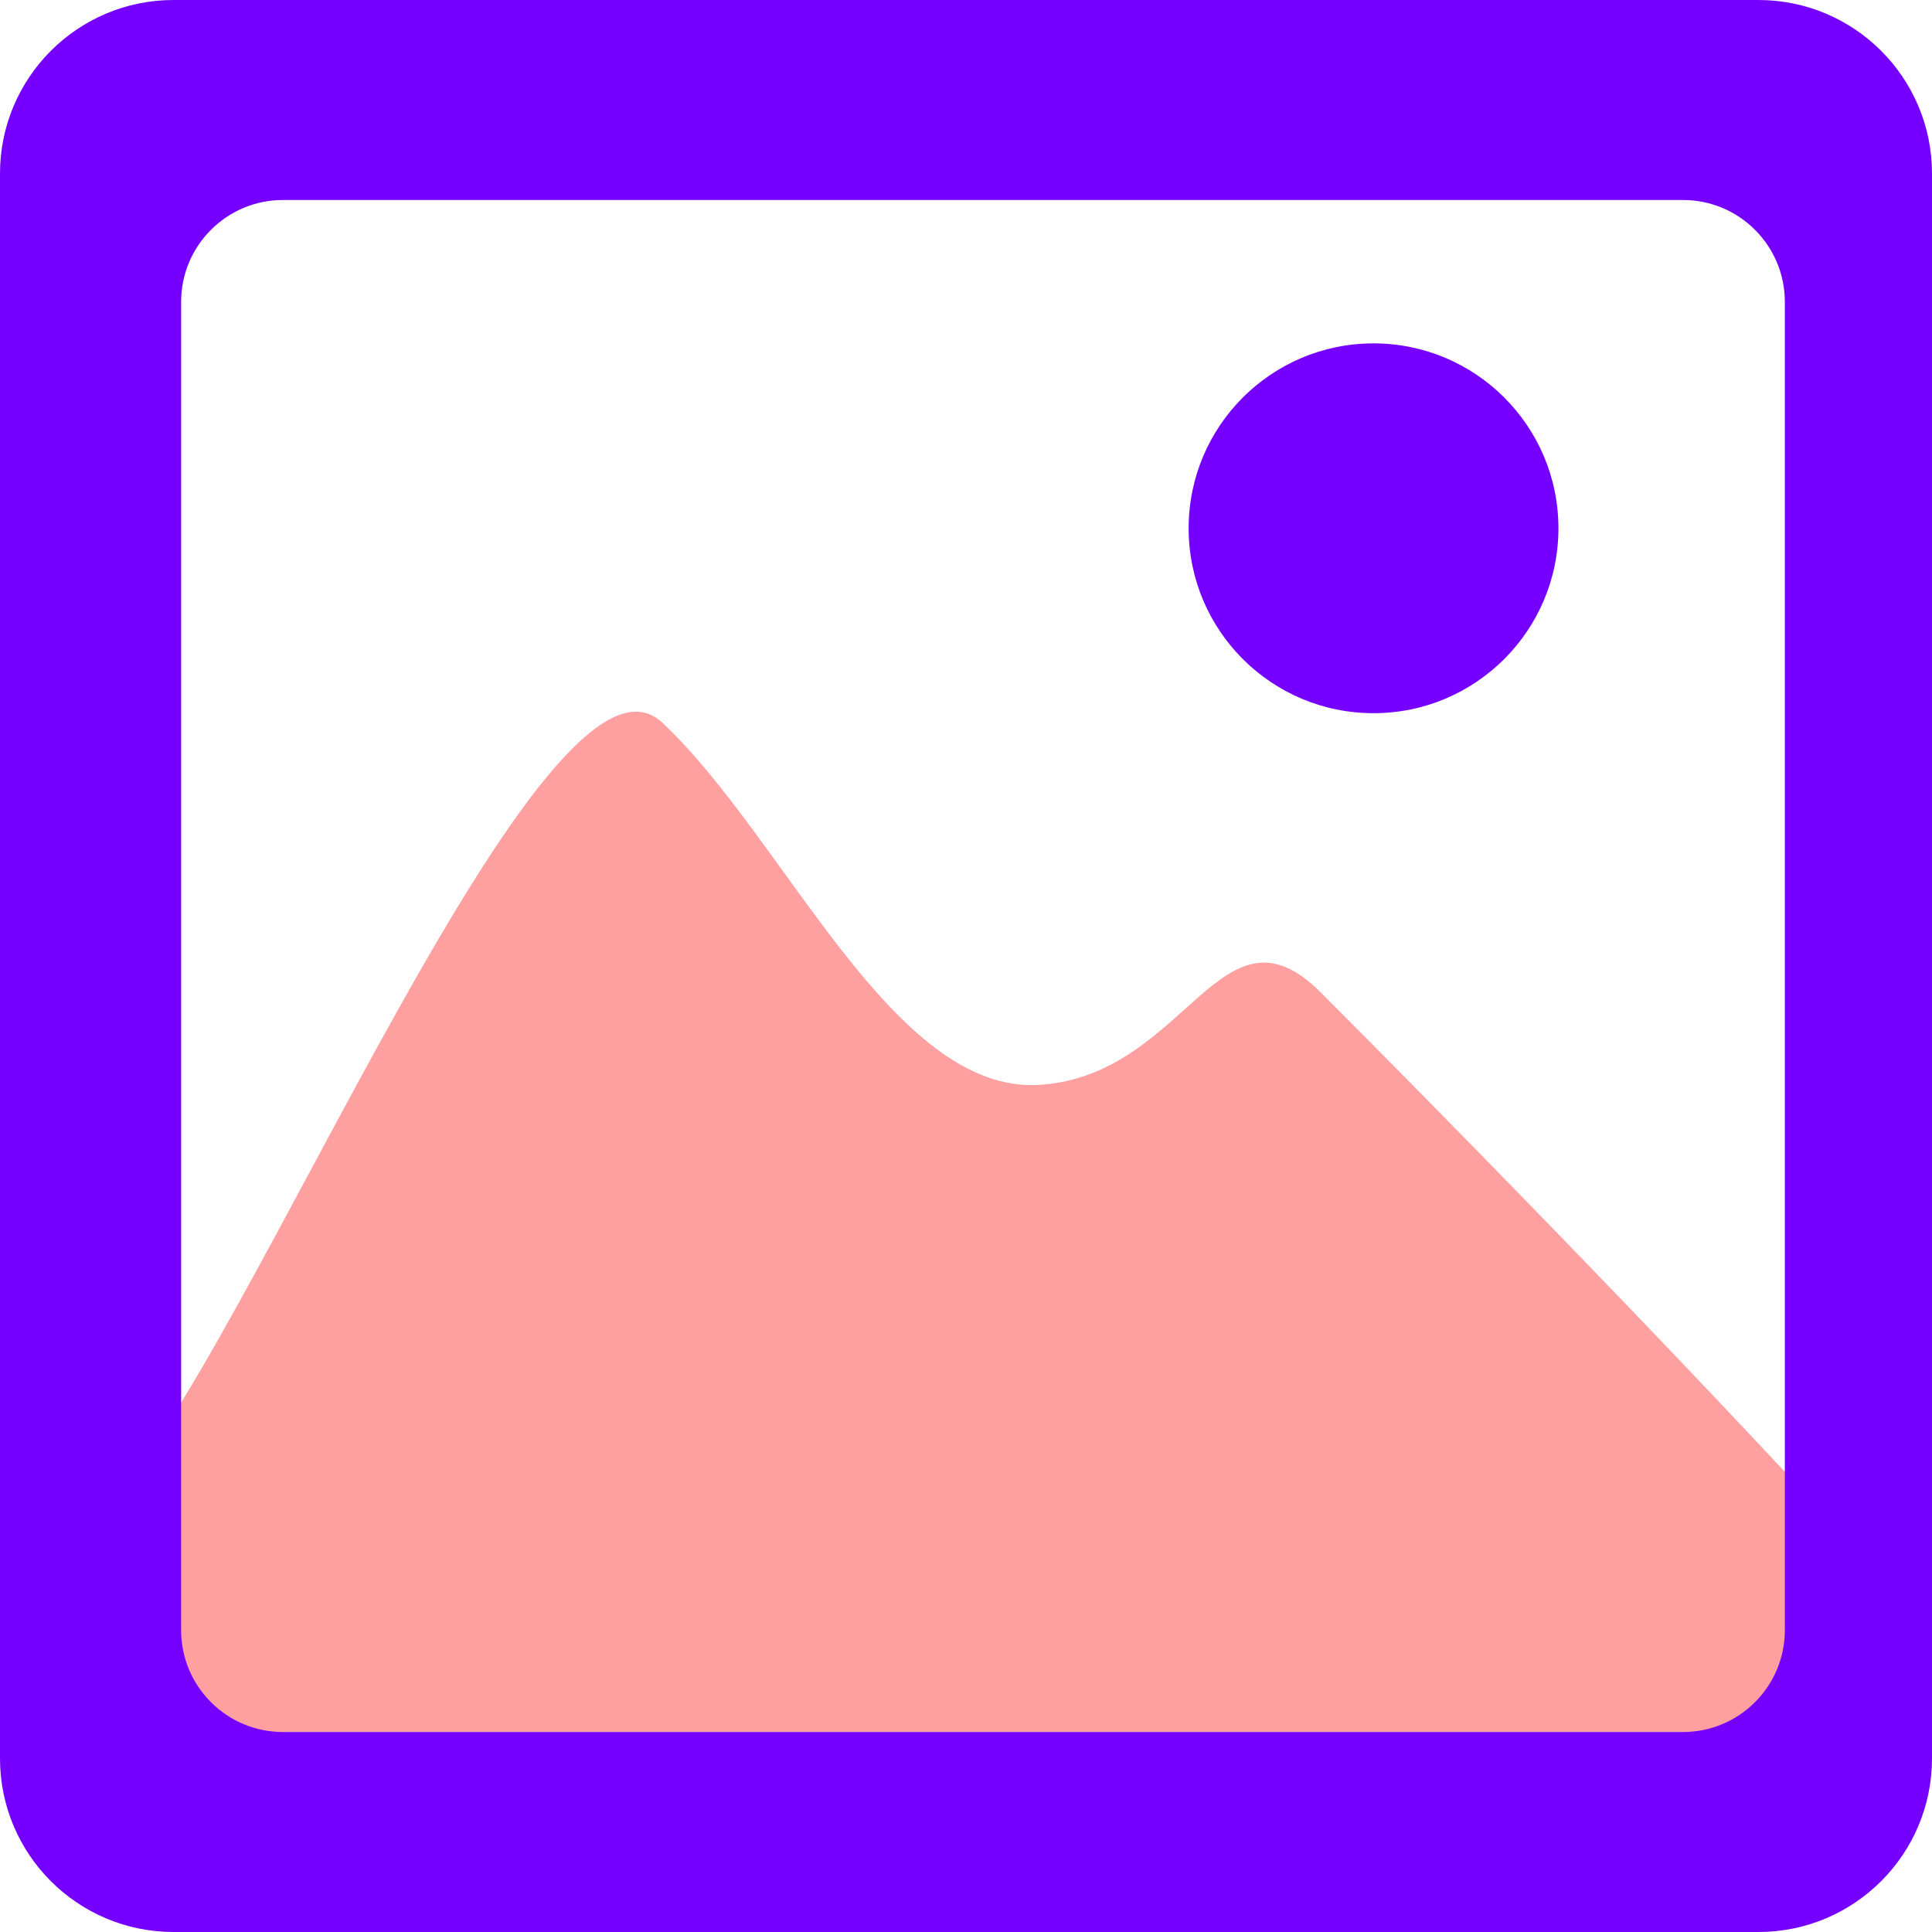
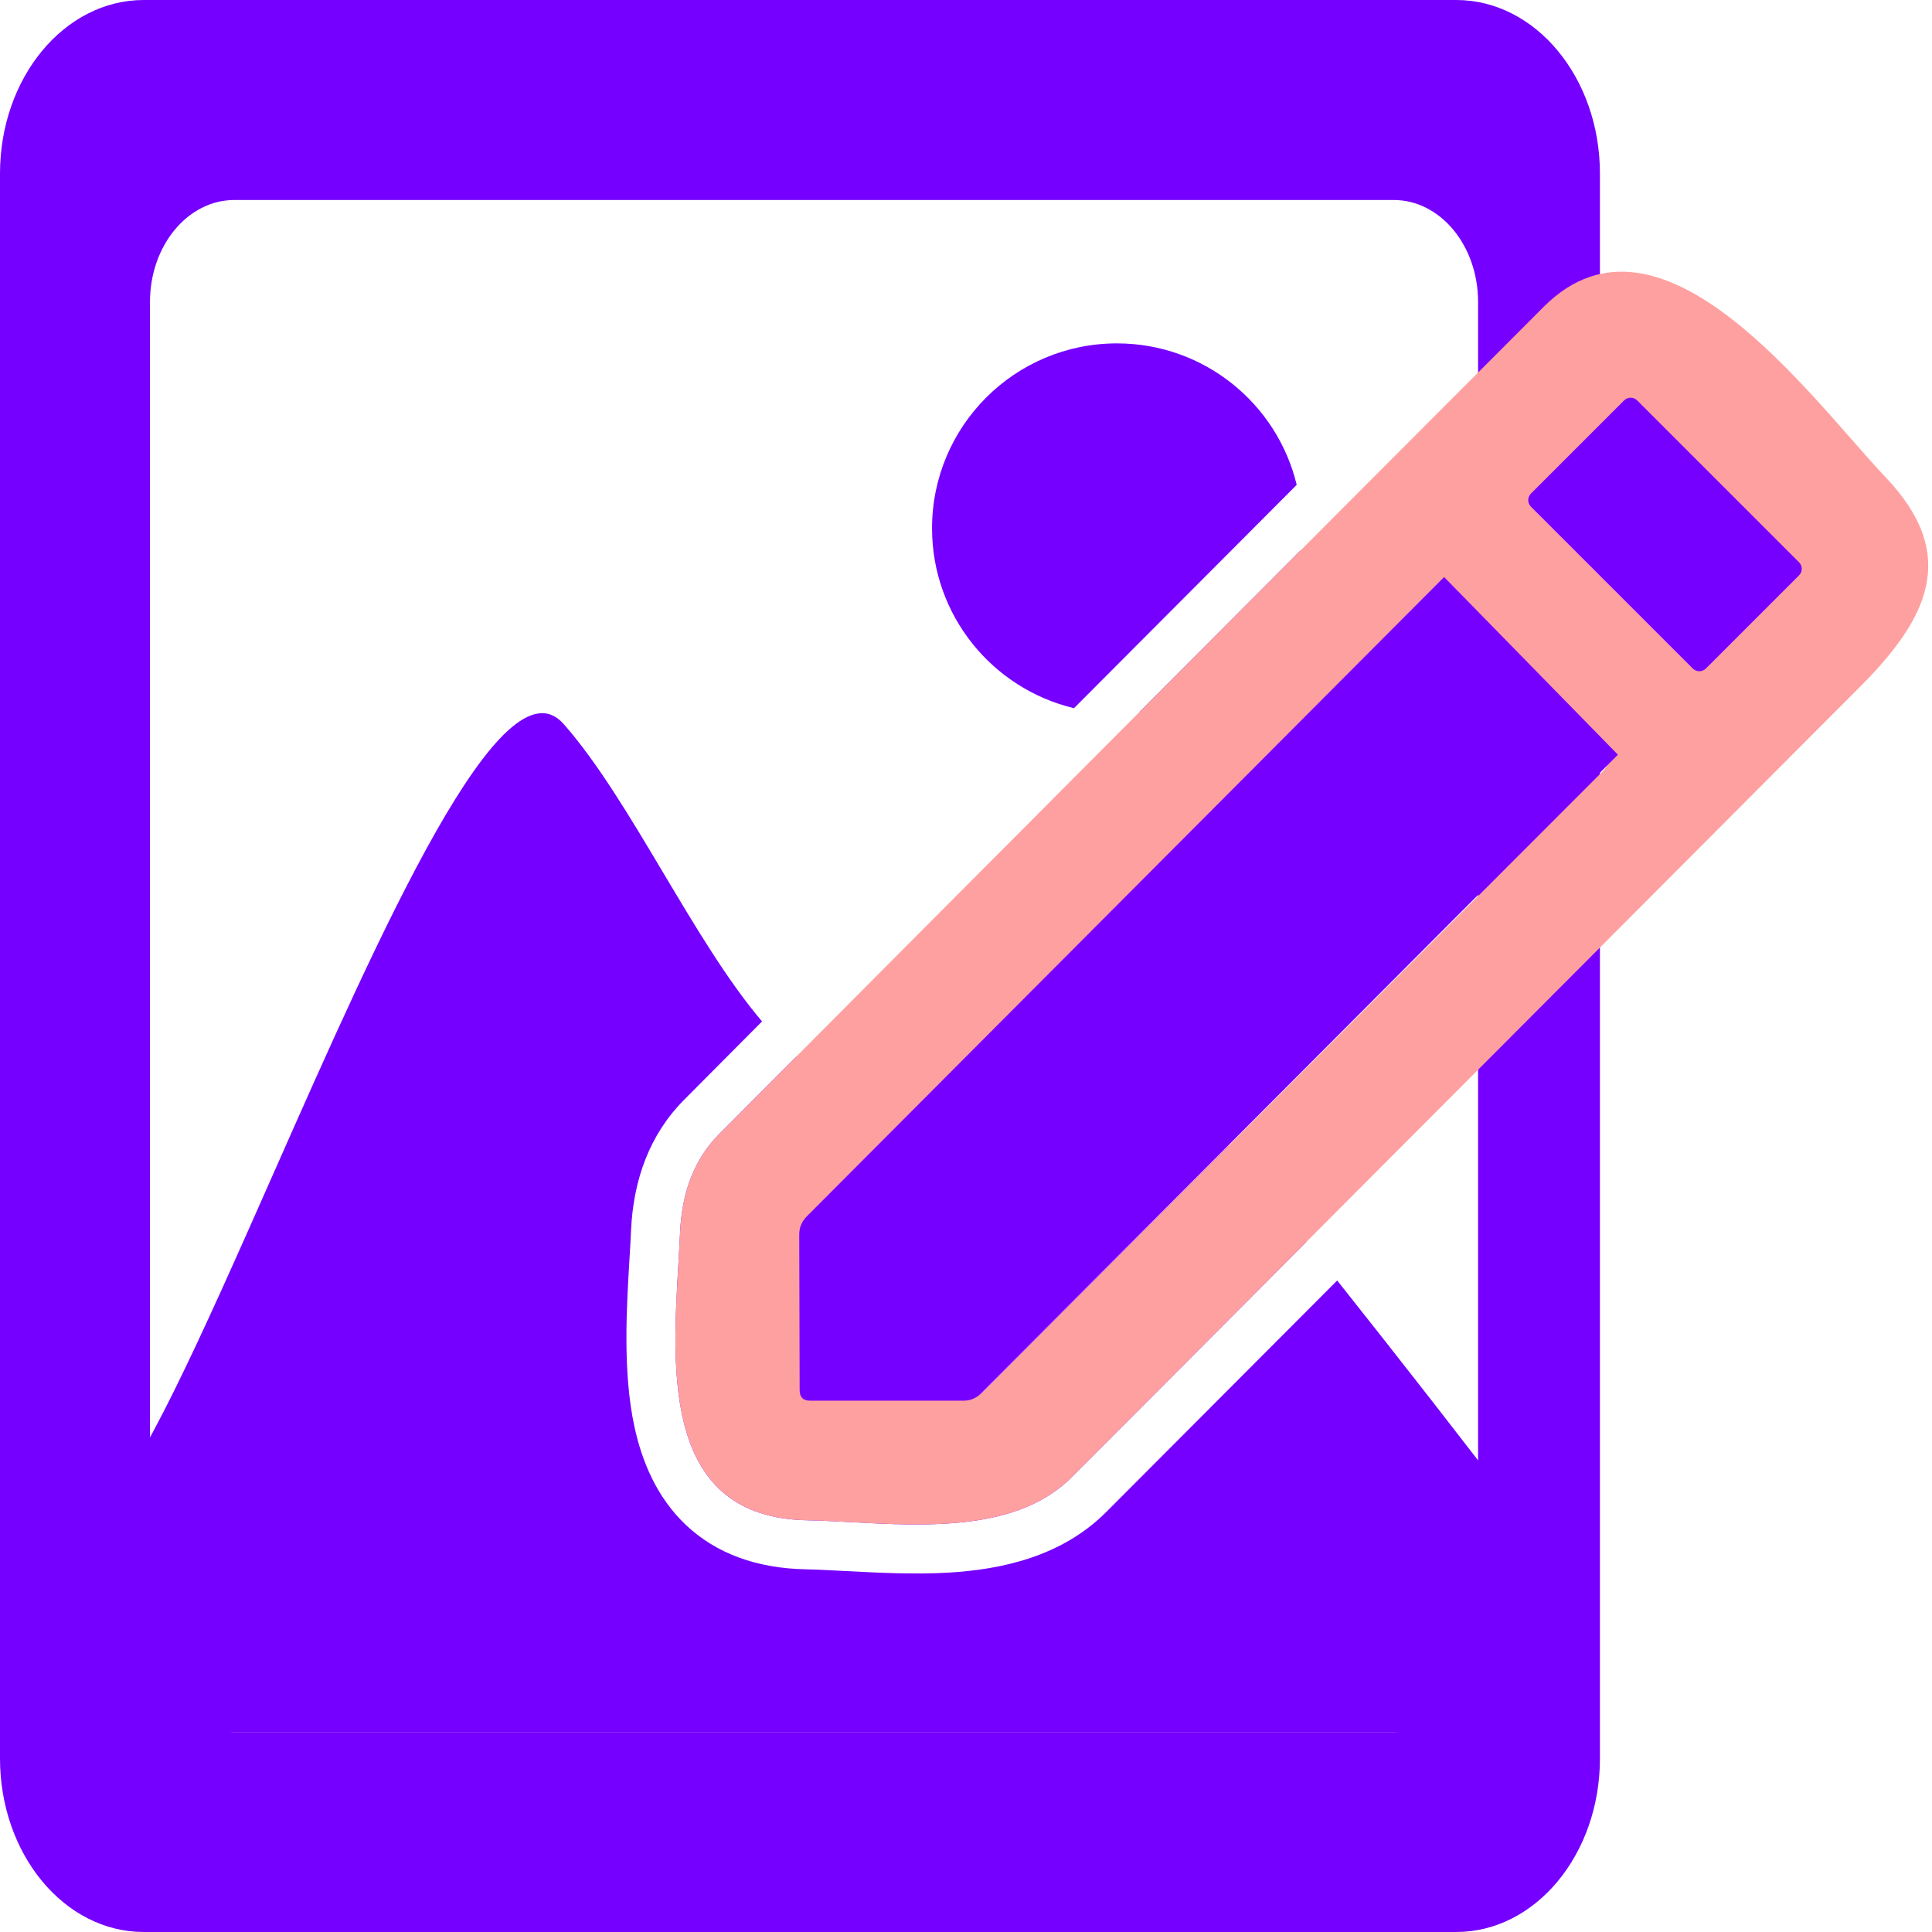
<svg xmlns="http://www.w3.org/2000/svg" width="512" height="512" viewBox="0 0 512 512" fill="none">
-   <path d="M25.5 400.496C57.5 380 143 161.071 175.5 191.5C208 221.928 236.5 289.999 275.5 287.5C314.5 285 323.5 236.5 350 262.996C376.5 289.491 438.5 352.5 485 402.996C485 425 485 458.995 485 458.995H29L25.5 400.496Z" fill="#FFA0A0" />
-   <path fill-rule="evenodd" clip-rule="evenodd" d="M46 0C20.595 0 0 20.595 0 46V466C0 491.405 20.595 512 46 512H466C491.405 512 512 491.405 512 466V46C512 20.595 491.405 0 466 0H46ZM75 53C60.088 53 48 65.088 48 80V432C48 446.912 60.088 459 75 459H446C460.912 459 473 446.912 473 432V80C473 65.088 460.912 53 446 53H75Z" fill="#7600FF" />
-   <circle cx="364" cy="140" r="49" fill="#7600FF" />
+   <path fill-rule="evenodd" clip-rule="evenodd" d="M343.64 128.488C338.462 106.98 319.097 91 296 91C268.938 91 247 112.938 247 140C247 163.146 263.049 182.544 284.625 187.673C304.292 167.939 323.963 148.211 343.64 128.488ZM344.651 145.882C341.981 168.196 324.316 185.901 302.022 188.634C316.229 174.38 330.438 160.13 344.651 145.882Z" fill="#7600FF" />
+   <path fill-rule="evenodd" clip-rule="evenodd" d="M167.231 326.152L167.23 326.159L167.23 326.166C167.134 328.456 166.979 331.031 166.81 333.819L166.81 333.823C166.045 346.519 165.015 363.596 168.102 377.957C170.074 387.127 173.959 396.738 181.769 404.126C189.806 411.727 200.585 415.647 213.668 415.888C216.469 415.944 219.876 416.124 223.636 416.322C232.092 416.767 242.334 417.306 251.482 416.754C265.251 415.923 281.291 412.619 293.204 400.659L293.206 400.656C313.594 380.22 333.982 359.782 354.37 339.343C371.156 360.486 388.61 382.795 404 403.082V459H28.879L26 400.586C36.425 392.48 53.753 353.297 72.542 310.811C101.196 246.017 133.248 173.54 149.395 191.892C158.394 202.119 167.02 216.605 175.729 231.229C184.25 245.538 192.849 259.979 201.953 270.691C195.071 277.607 188.19 284.524 181.309 291.441L181.301 291.449C172.166 300.648 167.812 312.666 167.231 326.152ZM211.115 279.914C204.252 286.812 197.388 293.71 190.526 300.609C184.127 307.053 180.691 315.754 180.219 326.712C180.103 329.463 179.931 332.383 179.753 335.416L179.753 335.417C178.08 363.871 175.826 402.199 213.922 402.89C217.546 402.963 221.438 403.172 225.487 403.388C245.684 404.47 269.781 405.761 284.001 391.477C304.741 370.688 325.481 349.897 346.222 329.104C339.104 320.18 332.193 311.571 325.709 303.532L283.51 345.77L260.659 368.705C259.475 369.86 257.87 370.506 256.187 370.508H215.285C213.467 370.508 212.558 369.579 212.558 367.723L212.449 327.094C212.449 325.274 213.104 323.708 214.413 322.398L237.318 299.353L281.205 255.425C274.999 255.003 269.606 260.879 263.307 267.74C255.353 276.404 245.957 286.64 231.658 287.753C224.416 288.316 217.614 285.289 211.115 279.914ZM292.39 262.623L246.538 308.518L246.515 308.541L225.457 329.728L225.531 357.508H253.465L274.301 336.595L274.307 336.588L274.313 336.582L317.491 293.364C307.607 281.16 299.108 270.765 292.945 263.284C292.758 263.059 292.574 262.838 292.39 262.623Z" fill="#7600FF" />
+   <path fill-rule="evenodd" clip-rule="evenodd" d="M38.094 0C17.055 0 0 20.595 0 46V466C0 491.405 17.055 512 38.094 512H385.906C406.945 512 424 491.405 424 466V46C424 20.595 406.945 0 385.906 0H38.094ZM62.109 53C49.761 53 39.75 65.088 39.75 80V432C39.75 446.912 49.761 459 62.109 459H369.344C381.692 459 391.703 446.912 391.703 432V80C391.703 65.088 381.692 53 369.344 53H62.109Z" fill="#7600FF" />
+   <path d="M213.922 402.89C171.765 402.126 179.019 355.272 180.219 326.712C180.691 315.754 184.127 307.053 190.526 300.609C263.313 227.434 336.174 154.332 409.107 81.303C440.41 49.958 480.44 106.204 499.746 126.519C519.324 147.106 510.98 163.925 492.874 182.055C423.25 251.881 353.625 321.688 284.001 391.477C266.931 408.624 235.627 403.327 213.922 402.89ZM237.318 299.353L214.413 322.398C213.104 323.708 212.449 325.274 212.449 327.094L212.558 367.723C212.558 369.579 213.467 370.508 215.285 370.508H256.187C257.87 370.506 259.475 369.86 260.659 368.705L283.51 345.77L424.868 204.28C426.576 202.533 426.576 200.804 424.868 199.093L383.638 157.918C381.966 156.207 380.293 156.207 378.621 157.918L237.318 299.353Z" fill="#FFA0A0" />
+   <path d="M476.765 149.008L433.871 106.114C432.912 105.155 431.358 105.155 430.399 106.114L405.711 130.801C404.753 131.76 404.753 133.314 405.711 134.273L448.606 177.168C449.565 178.126 451.119 178.126 452.078 177.168L476.765 152.48C477.724 151.521 477.724 149.967 476.765 149.008Z" fill="#7600FF" />
+   <path d="M382.707 152.918L428.77 200L259.882 369.366C258.7 370.537 257.1 371.193 255.422 371.194H214.635C212.822 371.194 211.915 370.252 211.915 368.369L211.807 327.158C211.807 325.312 212.459 323.724 213.764 322.395L382.707 152.918Z" fill="#7600FF" />
</svg>
